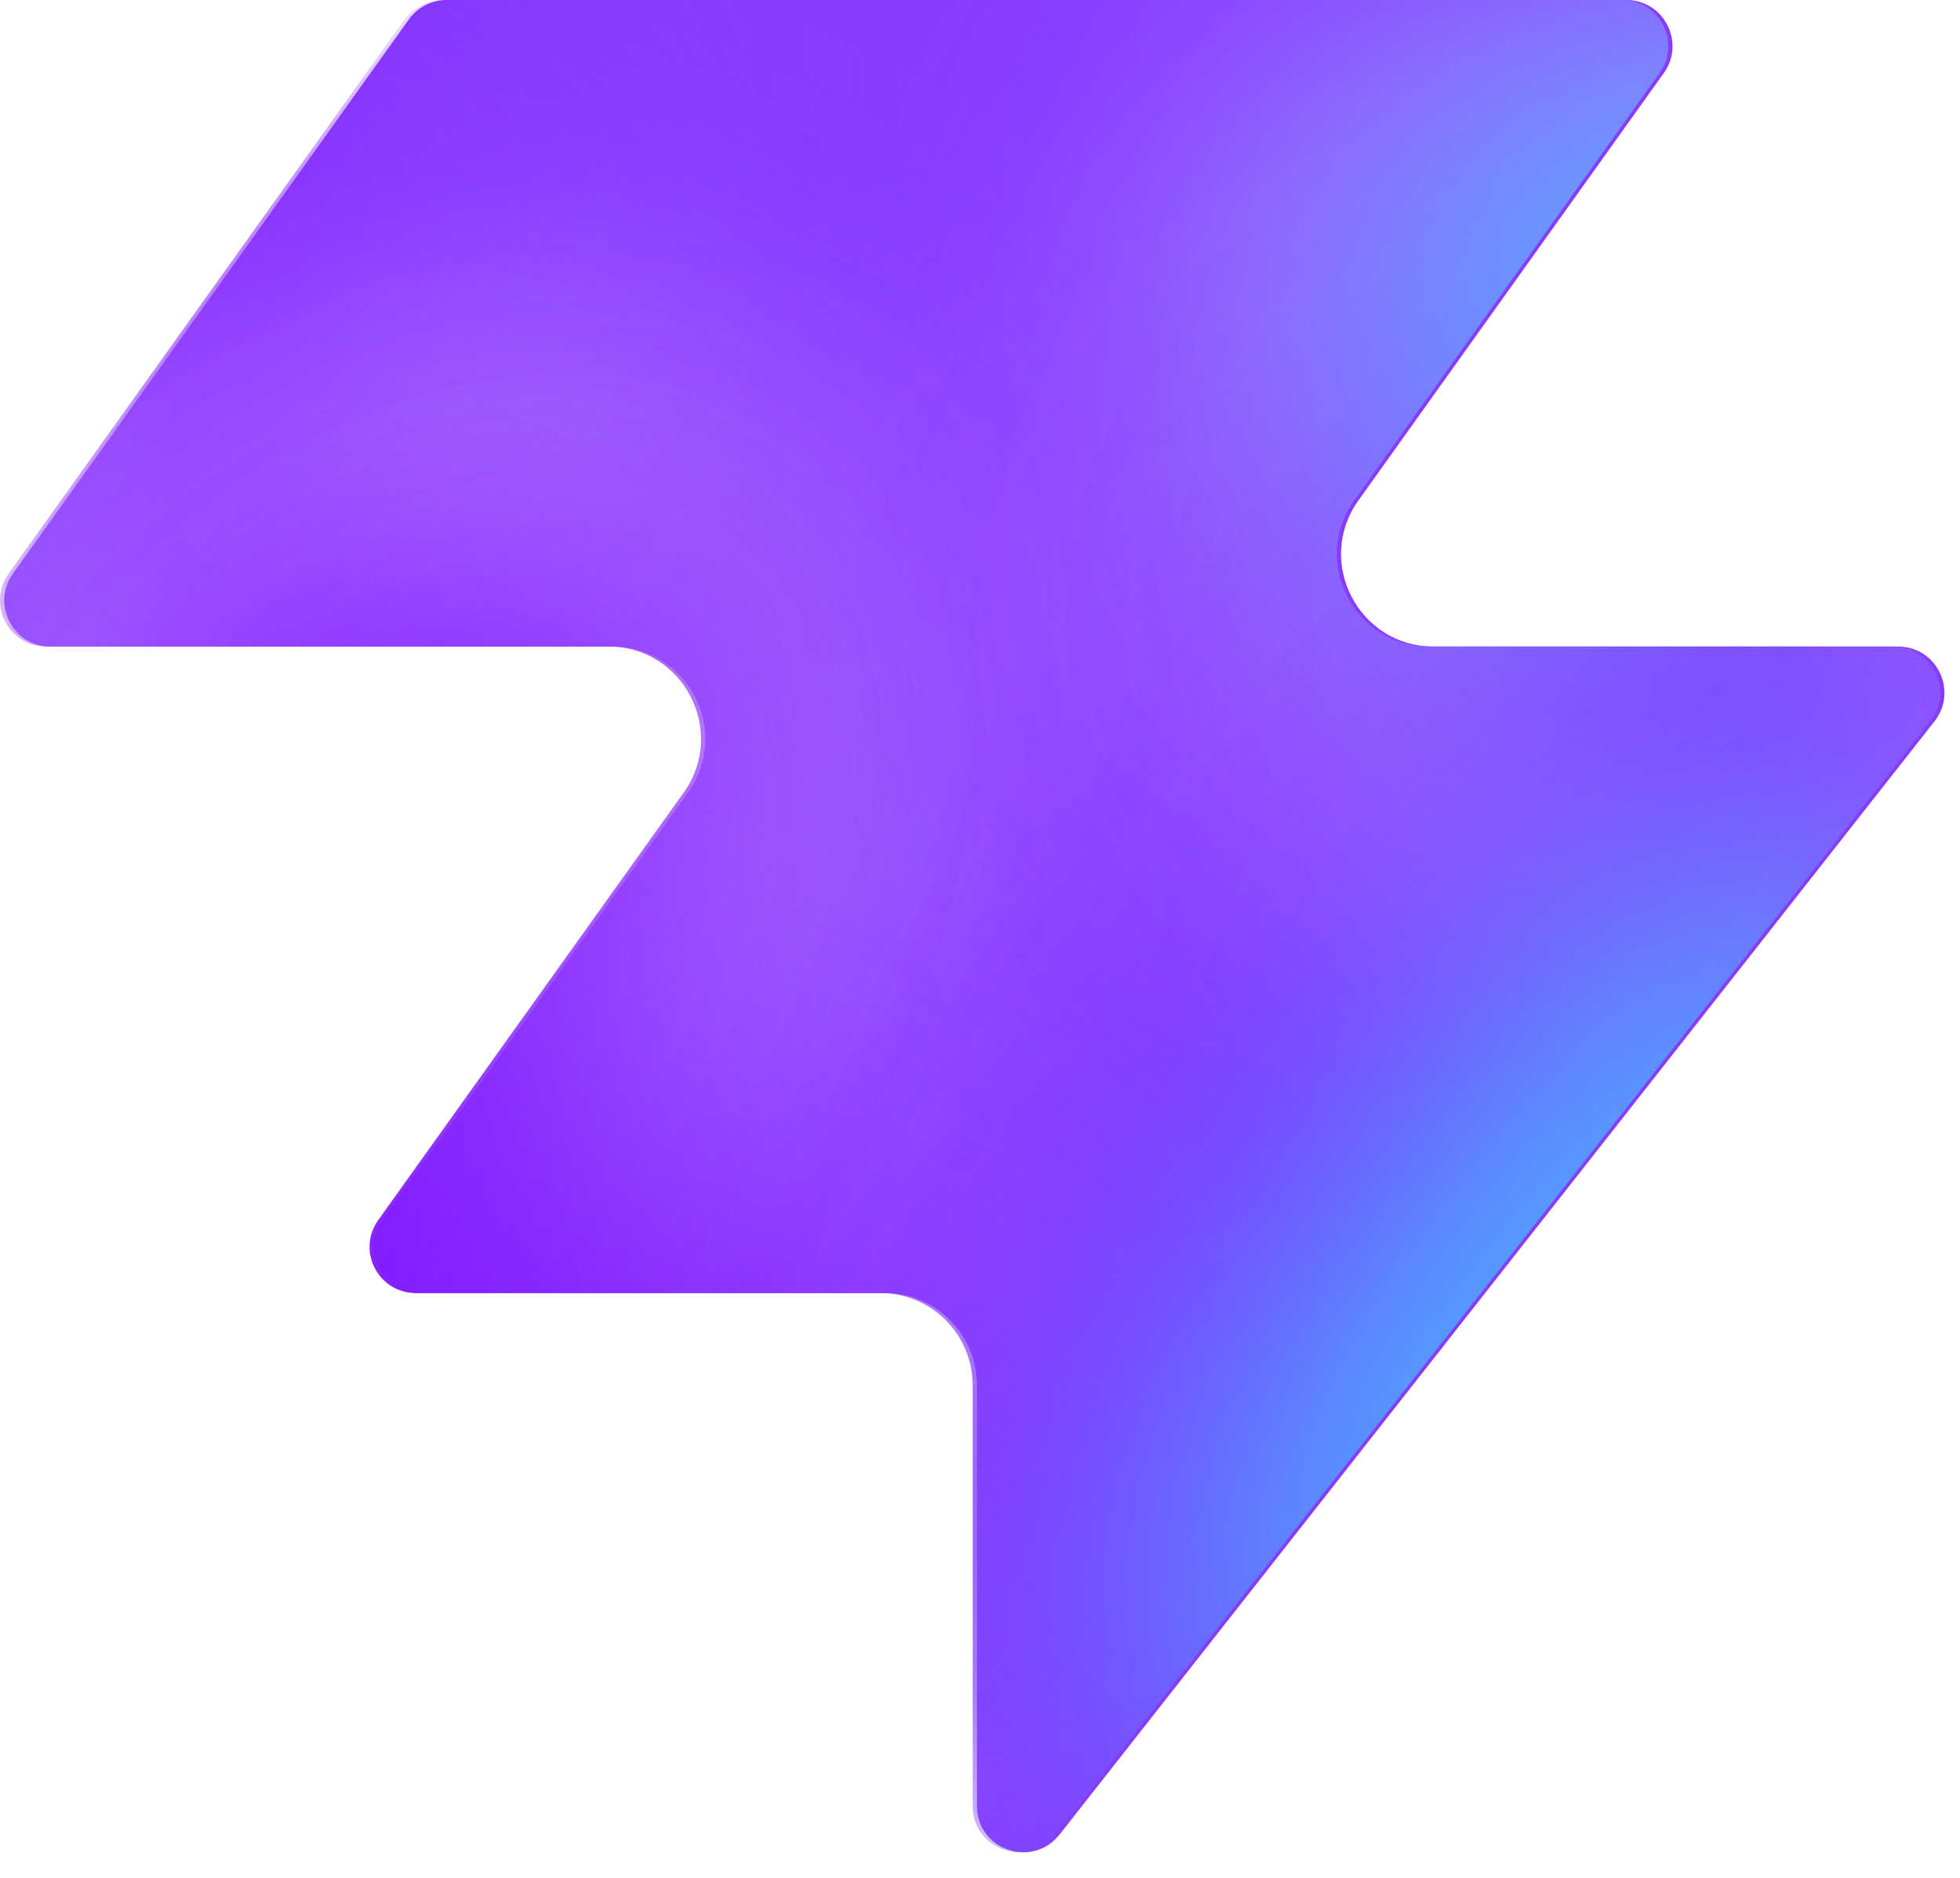
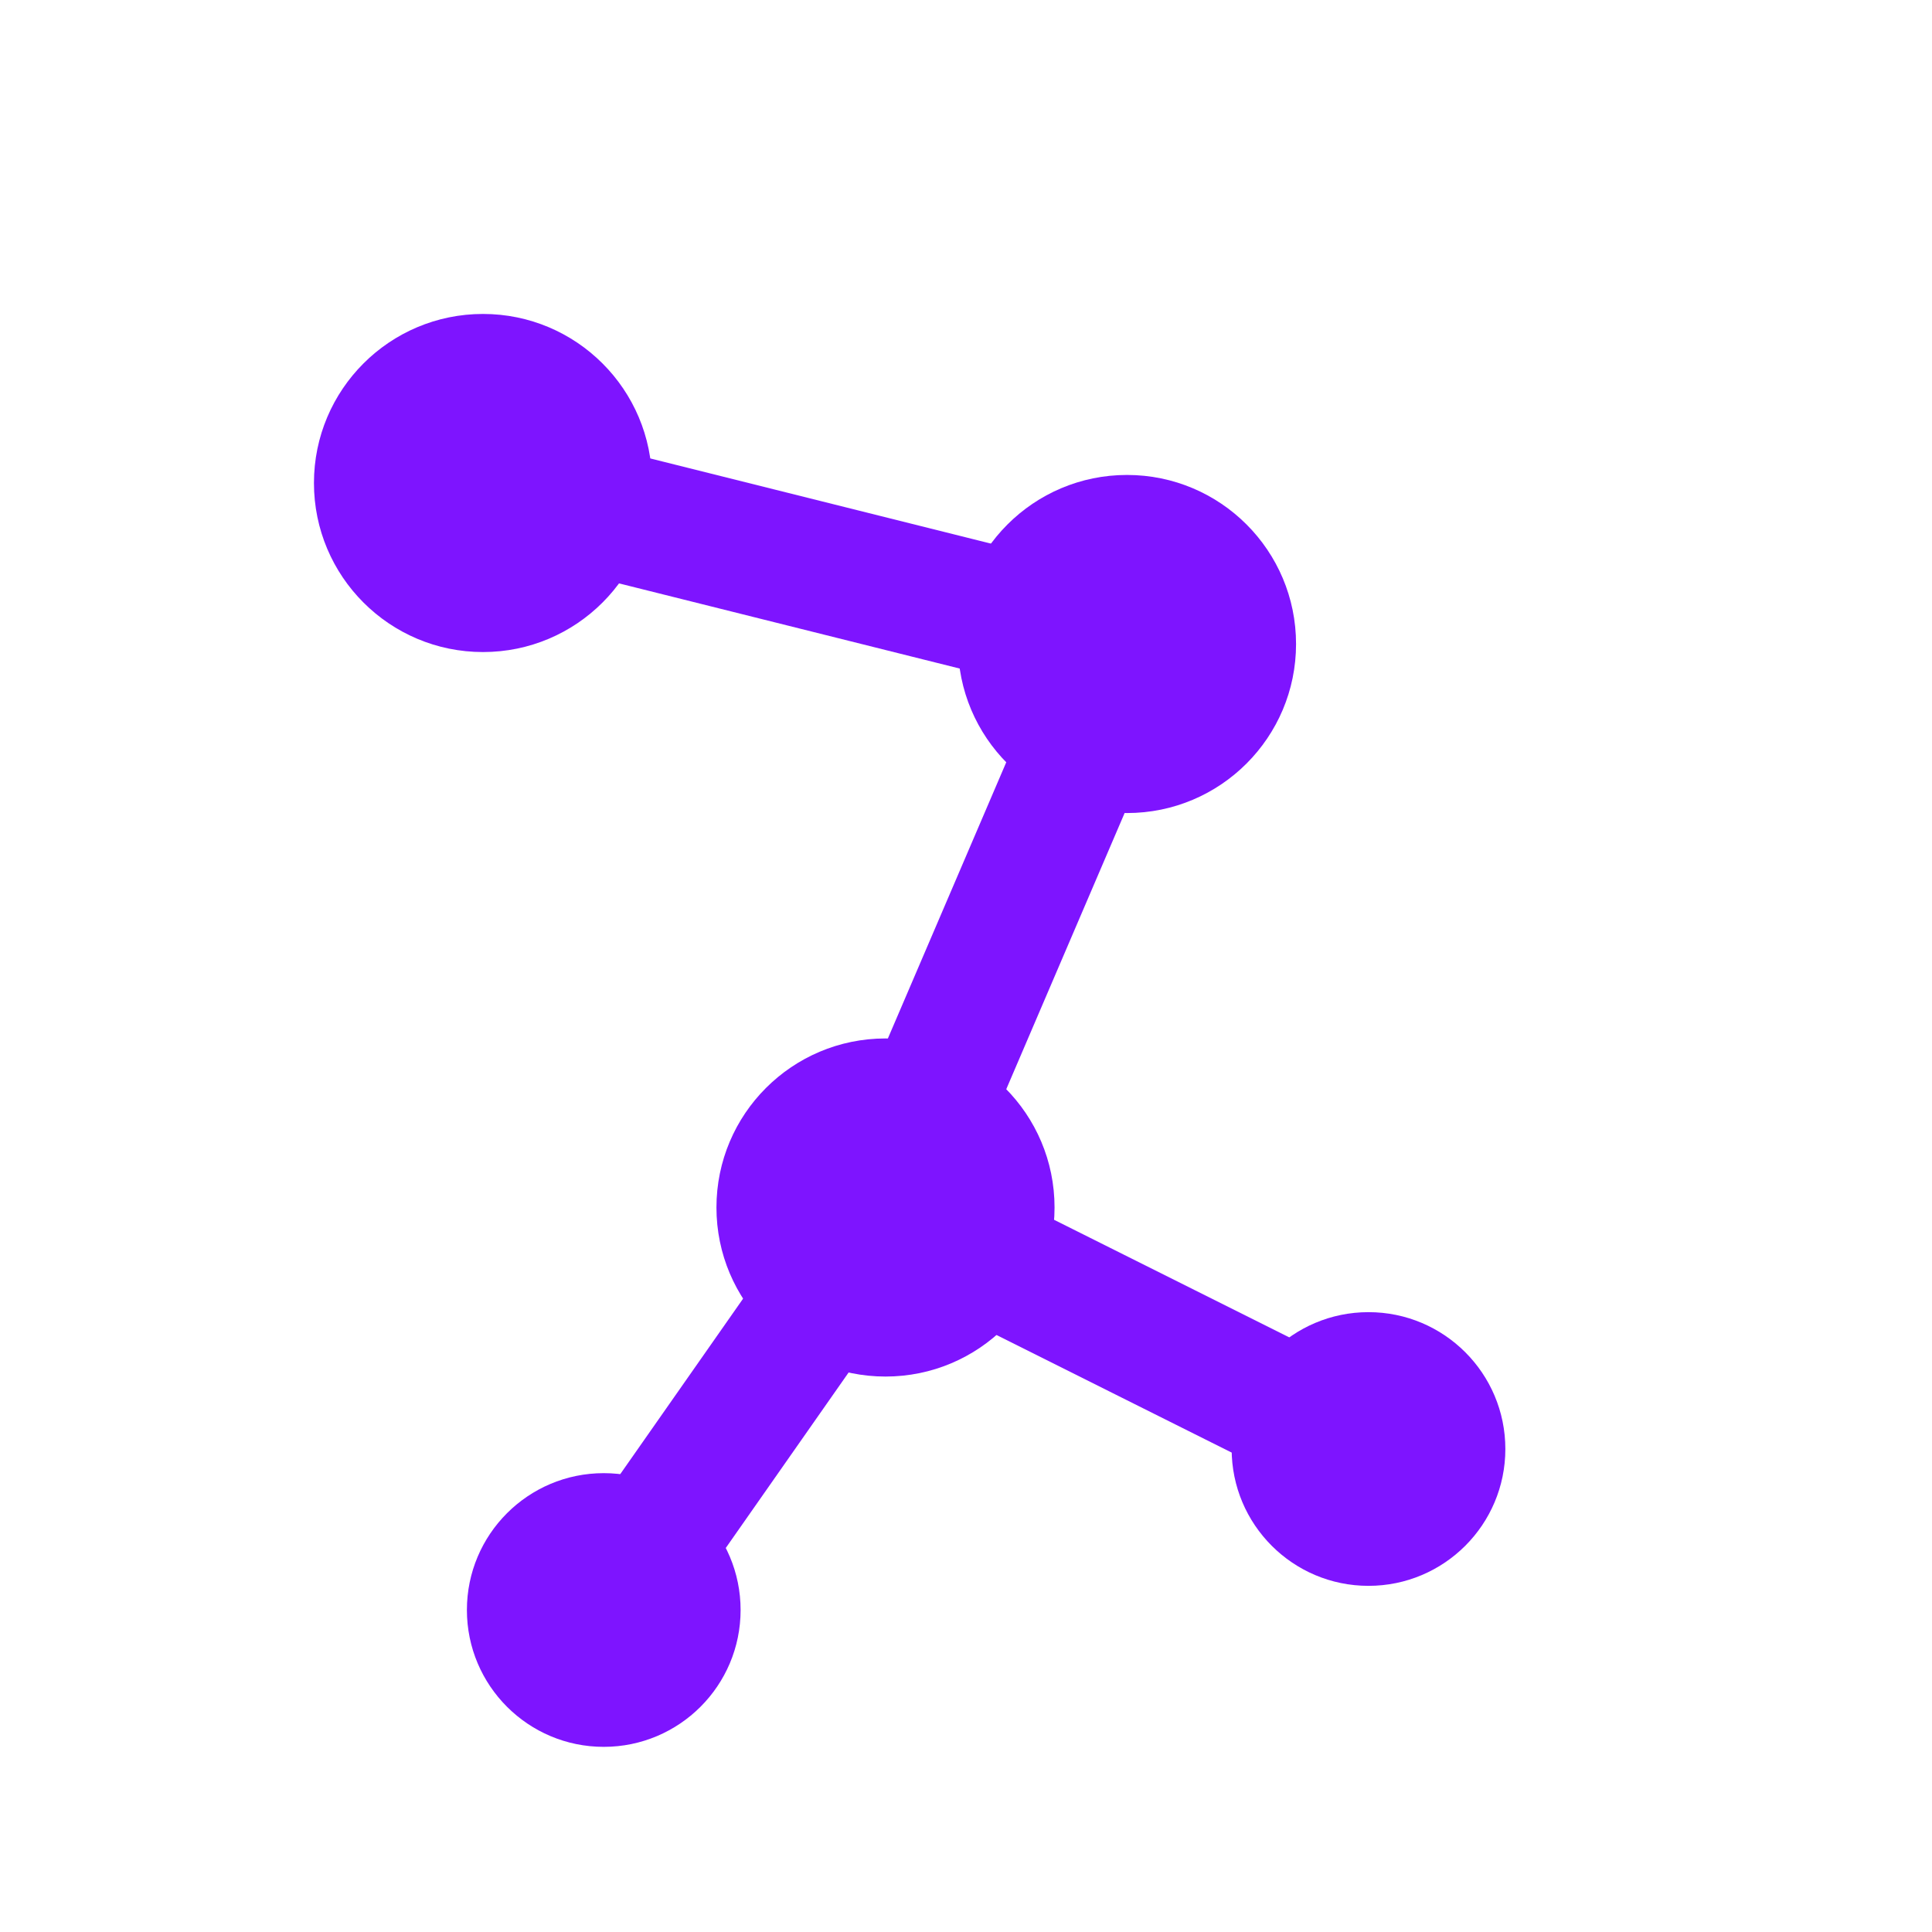
- <svg xmlns="http://www.w3.org/2000/svg" width="48" height="46" fill="none" viewBox="0 0 48 46">
-   <path fill="#863bff" d="M25.946 44.938c-.664.845-2.021.375-2.021-.698V33.937a2.26 2.26 0 0 0-2.262-2.262H10.287c-.92 0-1.456-1.04-.92-1.788l7.48-10.471c1.07-1.497 0-3.578-1.842-3.578H1.237c-.92 0-1.456-1.04-.92-1.788L10.013.474c.214-.297.556-.474.92-.474h28.894c.92 0 1.456 1.04.92 1.788l-7.48 10.471c-1.07 1.498 0 3.579 1.842 3.579h11.377c.943 0 1.473 1.088.89 1.83L25.947 44.94z" style="fill:#863bff;fill:color(display-p3 .525 .23 1);fill-opacity:1" />
-   <mask id="a" width="48" height="46" x="0" y="0" maskUnits="userSpaceOnUse" style="mask-type:alpha">
-     <path fill="#000" d="M25.842 44.938c-.664.844-2.021.375-2.021-.698V33.937a2.26 2.26 0 0 0-2.262-2.262H10.183c-.92 0-1.456-1.04-.92-1.788l7.48-10.471c1.07-1.498 0-3.579-1.842-3.579H1.133c-.92 0-1.456-1.04-.92-1.787L9.91.473c.214-.297.556-.474.92-.474h28.894c.92 0 1.456 1.04.92 1.788l-7.48 10.471c-1.07 1.498 0 3.578 1.842 3.578h11.377c.943 0 1.473 1.088.89 1.832L25.843 44.94z" style="fill:#000;fill-opacity:1" />
-   </mask>
-   <g mask="url(#a)">
-     <g filter="url(#b)">
-       <ellipse cx="5.508" cy="14.704" fill="#ede6ff" rx="5.508" ry="14.704" style="fill:#ede6ff;fill:color(display-p3 .927 .903 1);fill-opacity:1" transform="matrix(.00324 1 1 -.00324 -4.47 31.516)" />
-     </g>
-     <g filter="url(#c)">
-       <ellipse cx="10.399" cy="29.851" fill="#ede6ff" rx="10.399" ry="29.851" style="fill:#ede6ff;fill:color(display-p3 .927 .903 1);fill-opacity:1" transform="matrix(.00324 1 1 -.00324 -39.328 7.883)" />
-     </g>
-     <g filter="url(#d)">
-       <ellipse cx="5.508" cy="30.487" fill="#7e14ff" rx="5.508" ry="30.487" style="fill:#7e14ff;fill:color(display-p3 .492 .077 1);fill-opacity:1" transform="rotate(89.814 -25.913 -14.639)scale(1 -1)" />
-     </g>
-     <g filter="url(#e)">
-       <ellipse cx="5.508" cy="30.599" fill="#7e14ff" rx="5.508" ry="30.599" style="fill:#7e14ff;fill:color(display-p3 .492 .077 1);fill-opacity:1" transform="rotate(89.814 -32.644 -3.334)scale(1 -1)" />
-     </g>
-     <g filter="url(#f)">
-       <ellipse cx="5.508" cy="30.599" fill="#7e14ff" rx="5.508" ry="30.599" style="fill:#7e14ff;fill:color(display-p3 .492 .077 1);fill-opacity:1" transform="matrix(.00324 1 1 -.00324 -34.34 30.47)" />
-     </g>
-     <g filter="url(#g)">
-       <ellipse cx="14.072" cy="22.078" fill="#ede6ff" rx="14.072" ry="22.078" style="fill:#ede6ff;fill:color(display-p3 .927 .903 1);fill-opacity:1" transform="rotate(93.35 24.506 48.493)scale(-1 1)" />
-     </g>
-     <g filter="url(#h)">
-       <ellipse cx="3.47" cy="21.501" fill="#7e14ff" rx="3.47" ry="21.501" style="fill:#7e14ff;fill:color(display-p3 .492 .077 1);fill-opacity:1" transform="rotate(89.009 28.708 47.59)scale(-1 1)" />
-     </g>
-     <g filter="url(#i)">
-       <ellipse cx="3.47" cy="21.501" fill="#7e14ff" rx="3.47" ry="21.501" style="fill:#7e14ff;fill:color(display-p3 .492 .077 1);fill-opacity:1" transform="rotate(89.009 28.708 47.59)scale(-1 1)" />
-     </g>
-     <g filter="url(#j)">
-       <ellipse cx=".387" cy="8.972" fill="#7e14ff" rx="4.407" ry="29.108" style="fill:#7e14ff;fill:color(display-p3 .492 .077 1);fill-opacity:1" transform="rotate(39.51 .387 8.972)" />
-     </g>
-     <g filter="url(#k)">
-       <ellipse cx="47.523" cy="-6.092" fill="#7e14ff" rx="4.407" ry="29.108" style="fill:#7e14ff;fill:color(display-p3 .492 .077 1);fill-opacity:1" transform="rotate(37.892 47.523 -6.092)" />
-     </g>
-     <g filter="url(#l)">
-       <ellipse cx="41.412" cy="6.333" fill="#47bfff" rx="5.971" ry="9.665" style="fill:#47bfff;fill:color(display-p3 .28 .748 1);fill-opacity:1" transform="rotate(37.892 41.412 6.333)" />
-     </g>
-     <g filter="url(#m)">
-       <ellipse cx="-1.879" cy="38.332" fill="#7e14ff" rx="4.407" ry="29.108" style="fill:#7e14ff;fill:color(display-p3 .492 .077 1);fill-opacity:1" transform="rotate(37.892 -1.88 38.332)" />
-     </g>
-     <g filter="url(#n)">
-       <ellipse cx="-1.879" cy="38.332" fill="#7e14ff" rx="4.407" ry="29.108" style="fill:#7e14ff;fill:color(display-p3 .492 .077 1);fill-opacity:1" transform="rotate(37.892 -1.88 38.332)" />
-     </g>
-     <g filter="url(#o)">
-       <ellipse cx="35.651" cy="29.907" fill="#7e14ff" rx="4.407" ry="29.108" style="fill:#7e14ff;fill:color(display-p3 .492 .077 1);fill-opacity:1" transform="rotate(37.892 35.651 29.907)" />
-     </g>
-     <g filter="url(#p)">
-       <ellipse cx="38.418" cy="32.4" fill="#47bfff" rx="5.971" ry="15.297" style="fill:#47bfff;fill:color(display-p3 .28 .748 1);fill-opacity:1" transform="rotate(37.892 38.418 32.4)" />
-     </g>
-   </g>
-   <defs>
-     <filter id="b" width="60.045" height="41.654" x="-19.77" y="16.149" color-interpolation-filters="sRGB" filterUnits="userSpaceOnUse">
-       <feFlood flood-opacity="0" result="BackgroundImageFix" />
-       <feBlend in="SourceGraphic" in2="BackgroundImageFix" result="shape" />
-       <feGaussianBlur result="effect1_foregroundBlur_2002_17158" stdDeviation="7.659" />
-     </filter>
-     <filter id="c" width="90.34" height="51.437" x="-54.613" y="-7.533" color-interpolation-filters="sRGB" filterUnits="userSpaceOnUse">
-       <feFlood flood-opacity="0" result="BackgroundImageFix" />
-       <feBlend in="SourceGraphic" in2="BackgroundImageFix" result="shape" />
-       <feGaussianBlur result="effect1_foregroundBlur_2002_17158" stdDeviation="7.659" />
-     </filter>
-     <filter id="d" width="79.355" height="29.4" x="-49.64" y="2.03" color-interpolation-filters="sRGB" filterUnits="userSpaceOnUse">
-       <feFlood flood-opacity="0" result="BackgroundImageFix" />
-       <feBlend in="SourceGraphic" in2="BackgroundImageFix" result="shape" />
-       <feGaussianBlur result="effect1_foregroundBlur_2002_17158" stdDeviation="4.596" />
-     </filter>
-     <filter id="e" width="79.579" height="29.4" x="-45.045" y="20.029" color-interpolation-filters="sRGB" filterUnits="userSpaceOnUse">
-       <feFlood flood-opacity="0" result="BackgroundImageFix" />
-       <feBlend in="SourceGraphic" in2="BackgroundImageFix" result="shape" />
-       <feGaussianBlur result="effect1_foregroundBlur_2002_17158" stdDeviation="4.596" />
-     </filter>
-     <filter id="f" width="79.579" height="29.4" x="-43.513" y="21.178" color-interpolation-filters="sRGB" filterUnits="userSpaceOnUse">
-       <feFlood flood-opacity="0" result="BackgroundImageFix" />
-       <feBlend in="SourceGraphic" in2="BackgroundImageFix" result="shape" />
-       <feGaussianBlur result="effect1_foregroundBlur_2002_17158" stdDeviation="4.596" />
-     </filter>
-     <filter id="g" width="74.749" height="58.852" x="15.756" y="-17.901" color-interpolation-filters="sRGB" filterUnits="userSpaceOnUse">
-       <feFlood flood-opacity="0" result="BackgroundImageFix" />
-       <feBlend in="SourceGraphic" in2="BackgroundImageFix" result="shape" />
-       <feGaussianBlur result="effect1_foregroundBlur_2002_17158" stdDeviation="7.659" />
-     </filter>
-     <filter id="h" width="61.377" height="25.362" x="23.548" y="2.284" color-interpolation-filters="sRGB" filterUnits="userSpaceOnUse">
-       <feFlood flood-opacity="0" result="BackgroundImageFix" />
-       <feBlend in="SourceGraphic" in2="BackgroundImageFix" result="shape" />
-       <feGaussianBlur result="effect1_foregroundBlur_2002_17158" stdDeviation="4.596" />
-     </filter>
-     <filter id="i" width="61.377" height="25.362" x="23.548" y="2.284" color-interpolation-filters="sRGB" filterUnits="userSpaceOnUse">
-       <feFlood flood-opacity="0" result="BackgroundImageFix" />
-       <feBlend in="SourceGraphic" in2="BackgroundImageFix" result="shape" />
-       <feGaussianBlur result="effect1_foregroundBlur_2002_17158" stdDeviation="4.596" />
-     </filter>
-     <filter id="j" width="56.045" height="63.649" x="-27.636" y="-22.853" color-interpolation-filters="sRGB" filterUnits="userSpaceOnUse">
-       <feFlood flood-opacity="0" result="BackgroundImageFix" />
-       <feBlend in="SourceGraphic" in2="BackgroundImageFix" result="shape" />
-       <feGaussianBlur result="effect1_foregroundBlur_2002_17158" stdDeviation="4.596" />
-     </filter>
-     <filter id="k" width="54.814" height="64.646" x="20.116" y="-38.415" color-interpolation-filters="sRGB" filterUnits="userSpaceOnUse">
-       <feFlood flood-opacity="0" result="BackgroundImageFix" />
-       <feBlend in="SourceGraphic" in2="BackgroundImageFix" result="shape" />
-       <feGaussianBlur result="effect1_foregroundBlur_2002_17158" stdDeviation="4.596" />
-     </filter>
-     <filter id="l" width="33.541" height="35.313" x="24.641" y="-11.323" color-interpolation-filters="sRGB" filterUnits="userSpaceOnUse">
-       <feFlood flood-opacity="0" result="BackgroundImageFix" />
-       <feBlend in="SourceGraphic" in2="BackgroundImageFix" result="shape" />
-       <feGaussianBlur result="effect1_foregroundBlur_2002_17158" stdDeviation="4.596" />
-     </filter>
-     <filter id="m" width="54.814" height="64.646" x="-29.286" y="6.009" color-interpolation-filters="sRGB" filterUnits="userSpaceOnUse">
-       <feFlood flood-opacity="0" result="BackgroundImageFix" />
-       <feBlend in="SourceGraphic" in2="BackgroundImageFix" result="shape" />
-       <feGaussianBlur result="effect1_foregroundBlur_2002_17158" stdDeviation="4.596" />
-     </filter>
-     <filter id="n" width="54.814" height="64.646" x="-29.286" y="6.009" color-interpolation-filters="sRGB" filterUnits="userSpaceOnUse">
-       <feFlood flood-opacity="0" result="BackgroundImageFix" />
-       <feBlend in="SourceGraphic" in2="BackgroundImageFix" result="shape" />
-       <feGaussianBlur result="effect1_foregroundBlur_2002_17158" stdDeviation="4.596" />
-     </filter>
-     <filter id="o" width="54.814" height="64.646" x="8.244" y="-2.416" color-interpolation-filters="sRGB" filterUnits="userSpaceOnUse">
-       <feFlood flood-opacity="0" result="BackgroundImageFix" />
-       <feBlend in="SourceGraphic" in2="BackgroundImageFix" result="shape" />
-       <feGaussianBlur result="effect1_foregroundBlur_2002_17158" stdDeviation="4.596" />
-     </filter>
-     <filter id="p" width="39.409" height="43.623" x="18.713" y="10.588" color-interpolation-filters="sRGB" filterUnits="userSpaceOnUse">
-       <feFlood flood-opacity="0" result="BackgroundImageFix" />
-       <feBlend in="SourceGraphic" in2="BackgroundImageFix" result="shape" />
-       <feGaussianBlur result="effect1_foregroundBlur_2002_17158" stdDeviation="4.596" />
-     </filter>
-   </defs>
+ <svg xmlns="http://www.w3.org/2000/svg" viewBox="0 0 24 24" fill="none">
+   <path d="M6 6 L14 8 L11 15 L7.5 20 M11 15 L17 18" stroke="#7e14ff" stroke-width="1.6" stroke-linecap="round" stroke-linejoin="round" />
+   <circle cx="6" cy="6" r="2.1" fill="#7e14ff" />
+   <circle cx="14" cy="8" r="2.1" fill="#7e14ff" />
+   <circle cx="11" cy="15" r="2.1" fill="#7e14ff" />
+   <circle cx="7.5" cy="20" r="1.7" fill="#7e14ff" />
+   <circle cx="17" cy="18" r="1.7" fill="#7e14ff" />
</svg>
